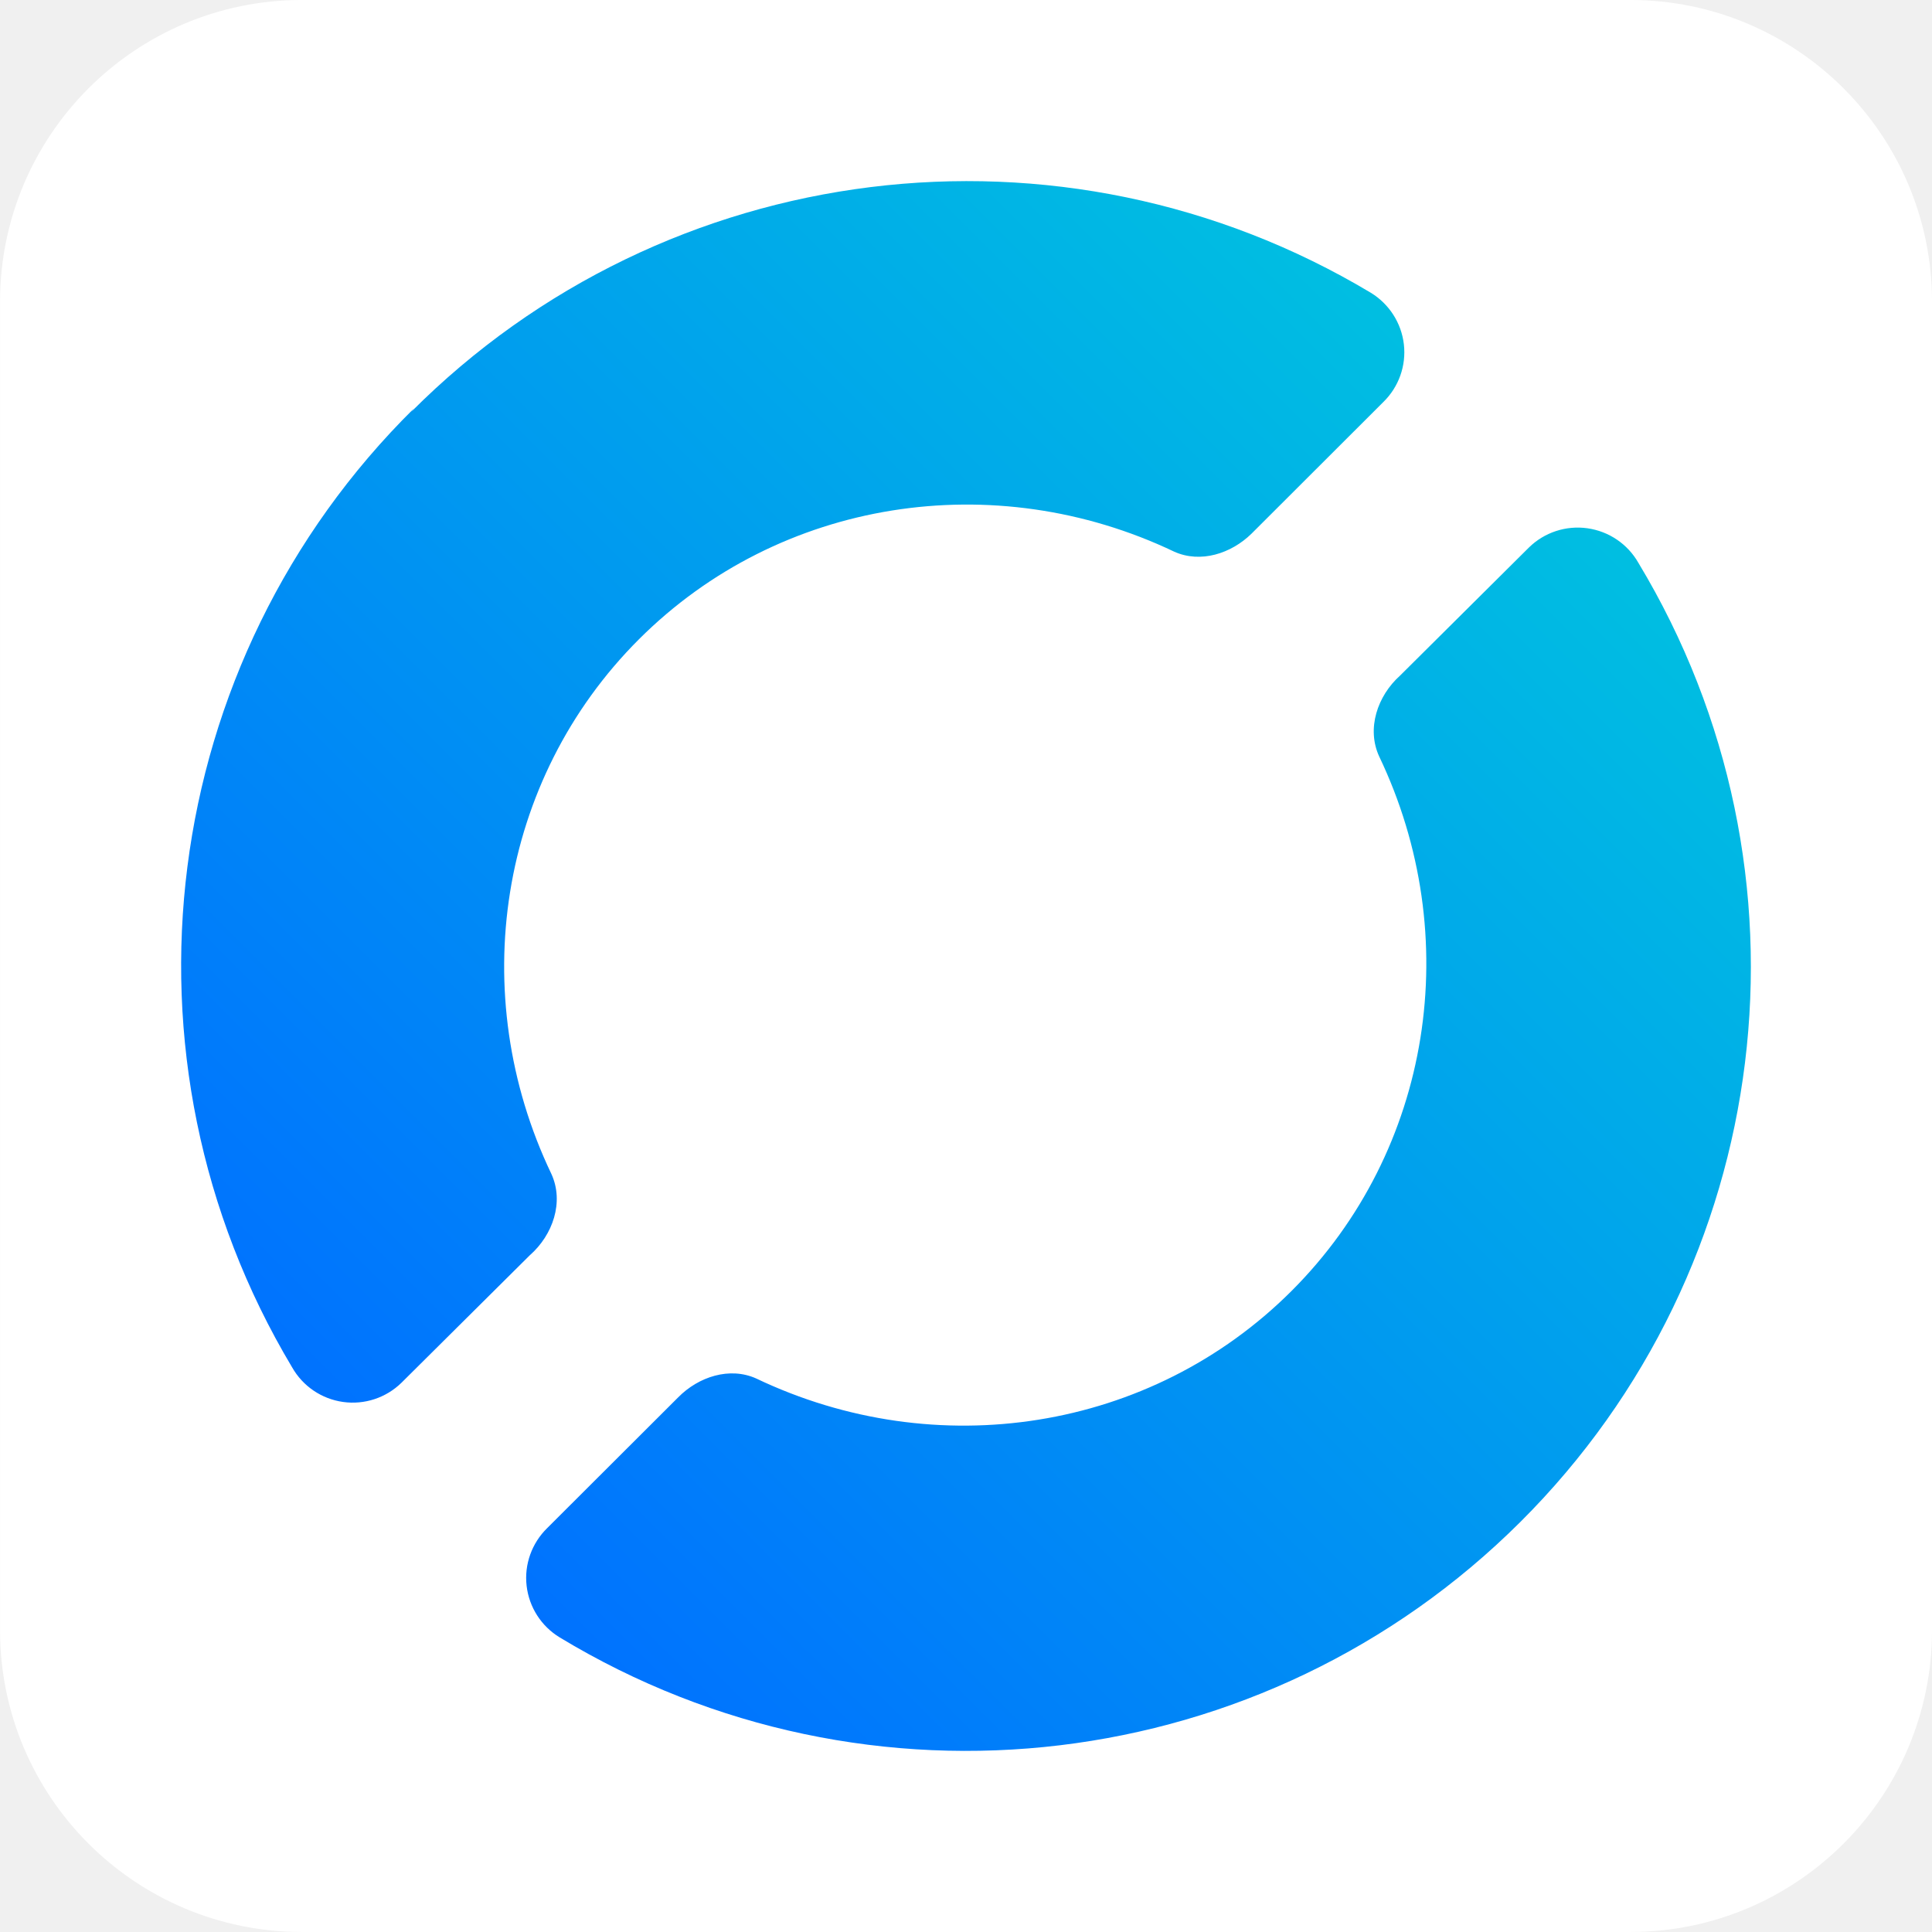
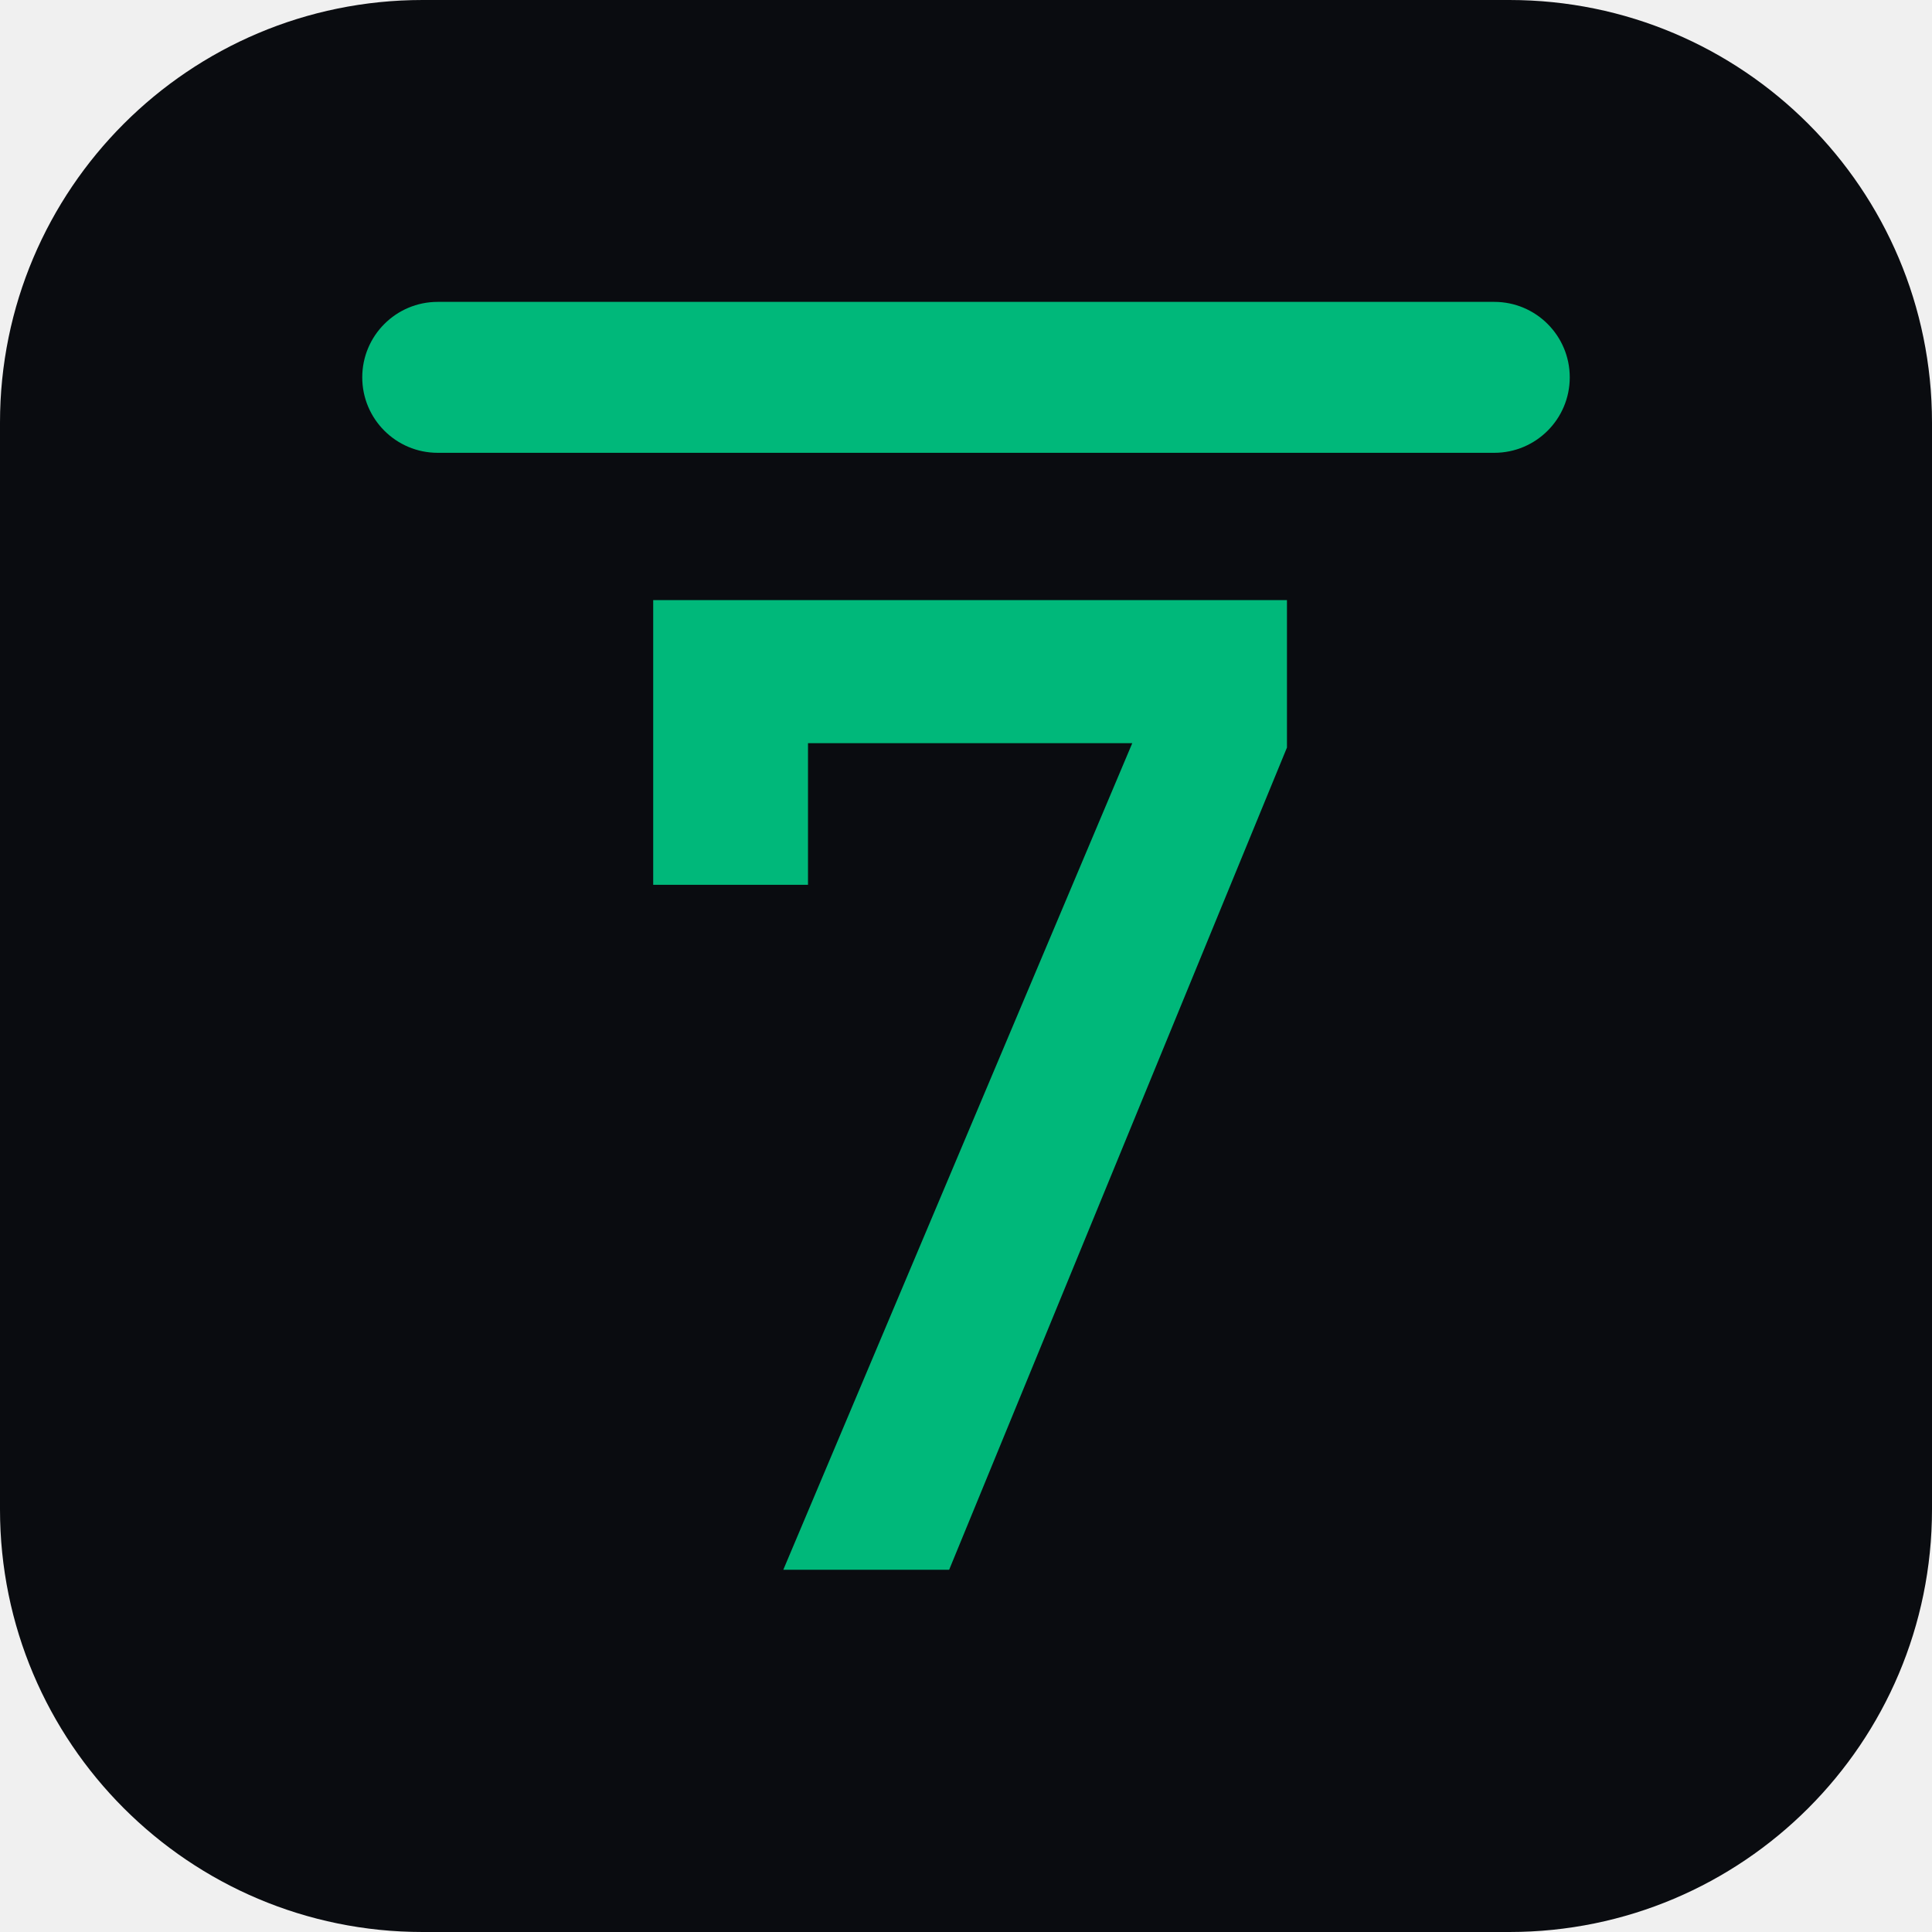
- <svg xmlns="http://www.w3.org/2000/svg" xmlns:xlink="http://www.w3.org/1999/xlink" style="isolation:isolate" viewBox="66.993 897.484 32 32" version="1.1" id="svg11" xml:space="preserve" width="32" height="32">
-   <defs id="defs15">
-     <linearGradient xlink:href="#a" id="linearGradient765" gradientUnits="userSpaceOnUse" gradientTransform="matrix(26.00048,0,0,25.99936,17.98453,891.7487)" x1="0.148" y1="0.851" x2="0.845" y2="0.154" />
-   </defs>
-   <linearGradient id="a" x1="0.148" x2="0.845" y1="0.851" y2="0.154" gradientTransform="matrix(26.301,0,0,26.331,90.67354,911.7572)" gradientUnits="userSpaceOnUse">
-     <stop offset="0" stop-color="#004ba6" id="stop4" style="stop-color:#0071ff;stop-opacity:1;" />
-     <stop offset="1" stop-color="#00bfe1" id="stop6" style="stop-color:#00bfe1;stop-opacity:1;" />
-   </linearGradient>
-   <g id="g763" transform="translate(52.0085,8.73577)">
-     <g id="g761">
-       <rect style="fill:#ffffff;fill-opacity:1;stroke:none;stroke-width:1;stroke-dasharray:none;stroke-opacity:1;paint-order:fill markers stroke" id="rect757" width="32" height="32" x="14.985" y="888.748" rx="5" ry="5" />
-       <path fill="url(#a)" d="m 40.309,897.816 -2.135,2.122 c -0.376,0.337 -0.557,0.879 -0.347,1.337 1.423,2.976 0.883,6.524 -1.451,8.856 -2.335,2.331 -5.887,2.871 -8.867,1.449 -0.439,-0.197 -0.954,-0.03 -1.292,0.313 l -2.17,2.166 c -0.255,0.25 -0.381,0.602 -0.34,0.956 0.041,0.354 0.243,0.669 0.548,0.854 5.113,3.095 11.679,2.306 15.911,-1.912 4.232,-4.216 5.039,-10.773 1.955,-15.887 -0.177,-0.311 -0.489,-0.522 -0.844,-0.572 -0.355,-0.05 -0.713,0.068 -0.968,0.318 z M 21.843,895.511 c -4.253,4.2 -5.086,10.758 -2.02,15.885 0.177,0.312 0.488,0.523 0.843,0.573 0.355,0.05 0.713,-0.068 0.969,-0.319 l 2.123,-2.109 c 0.385,-0.337 0.572,-0.885 0.359,-1.349 -1.423,-2.976 -0.884,-6.524 1.451,-8.856 2.334,-2.331 5.887,-2.871 8.866,-1.45 0.434,0.195 0.942,0.033 1.281,-0.3 l 2.182,-2.179 c 0.255,-0.249 0.381,-0.601 0.34,-0.956 -0.041,-0.353 -0.243,-0.668 -0.548,-0.854 -5.122,-3.068 -11.678,-2.255 -15.893,1.972 z" id="path759" style="fill:url(#linearGradient765);stroke-width:0.988" />
-     </g>
-   </g>
+ <svg xmlns="http://www.w3.org/2000/svg" viewBox="0 0 32 32">
+   <rect width="32" height="32" rx="7" fill="#0a0c10" />
+   <rect x="6" y="5" width="20" height="2.5" rx="1.25" fill="#00b87a" />
+   <path d="M12.974 26.0 18.754 12.309H13.383V14.655H10.819V9.94H21.316V12.382L15.721 26.0Z" fill="#00b87a" />
</svg>
